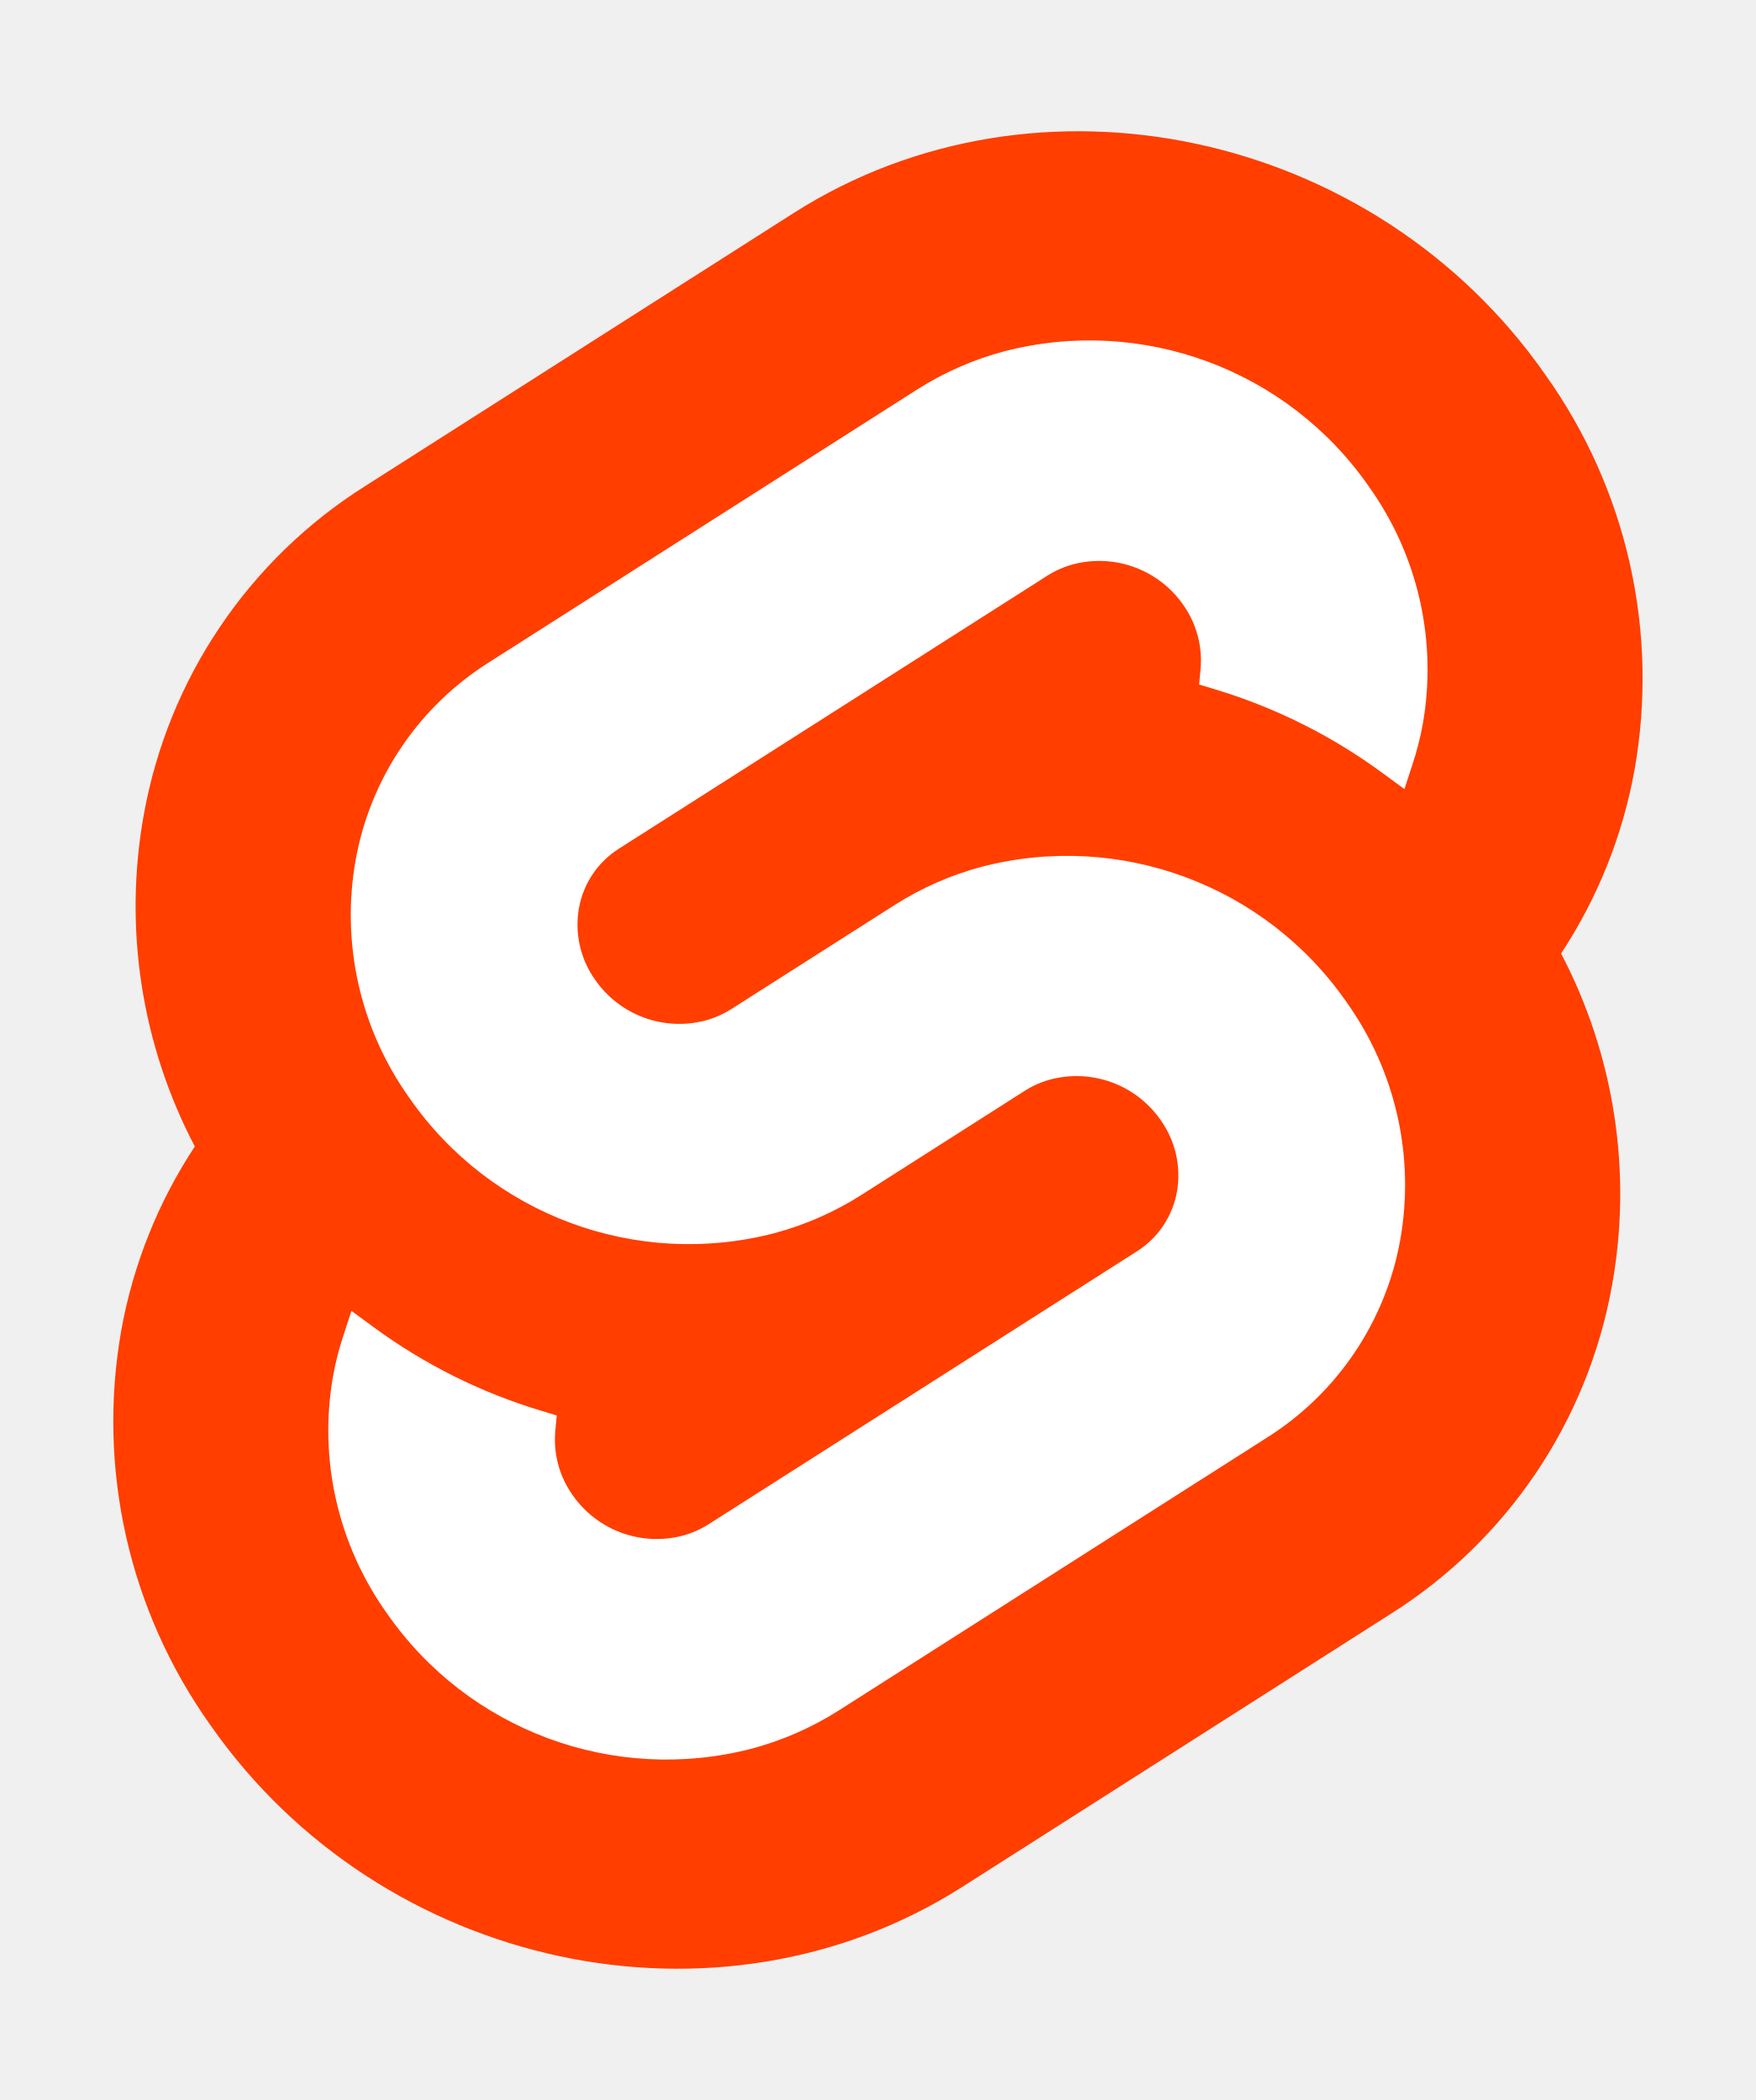
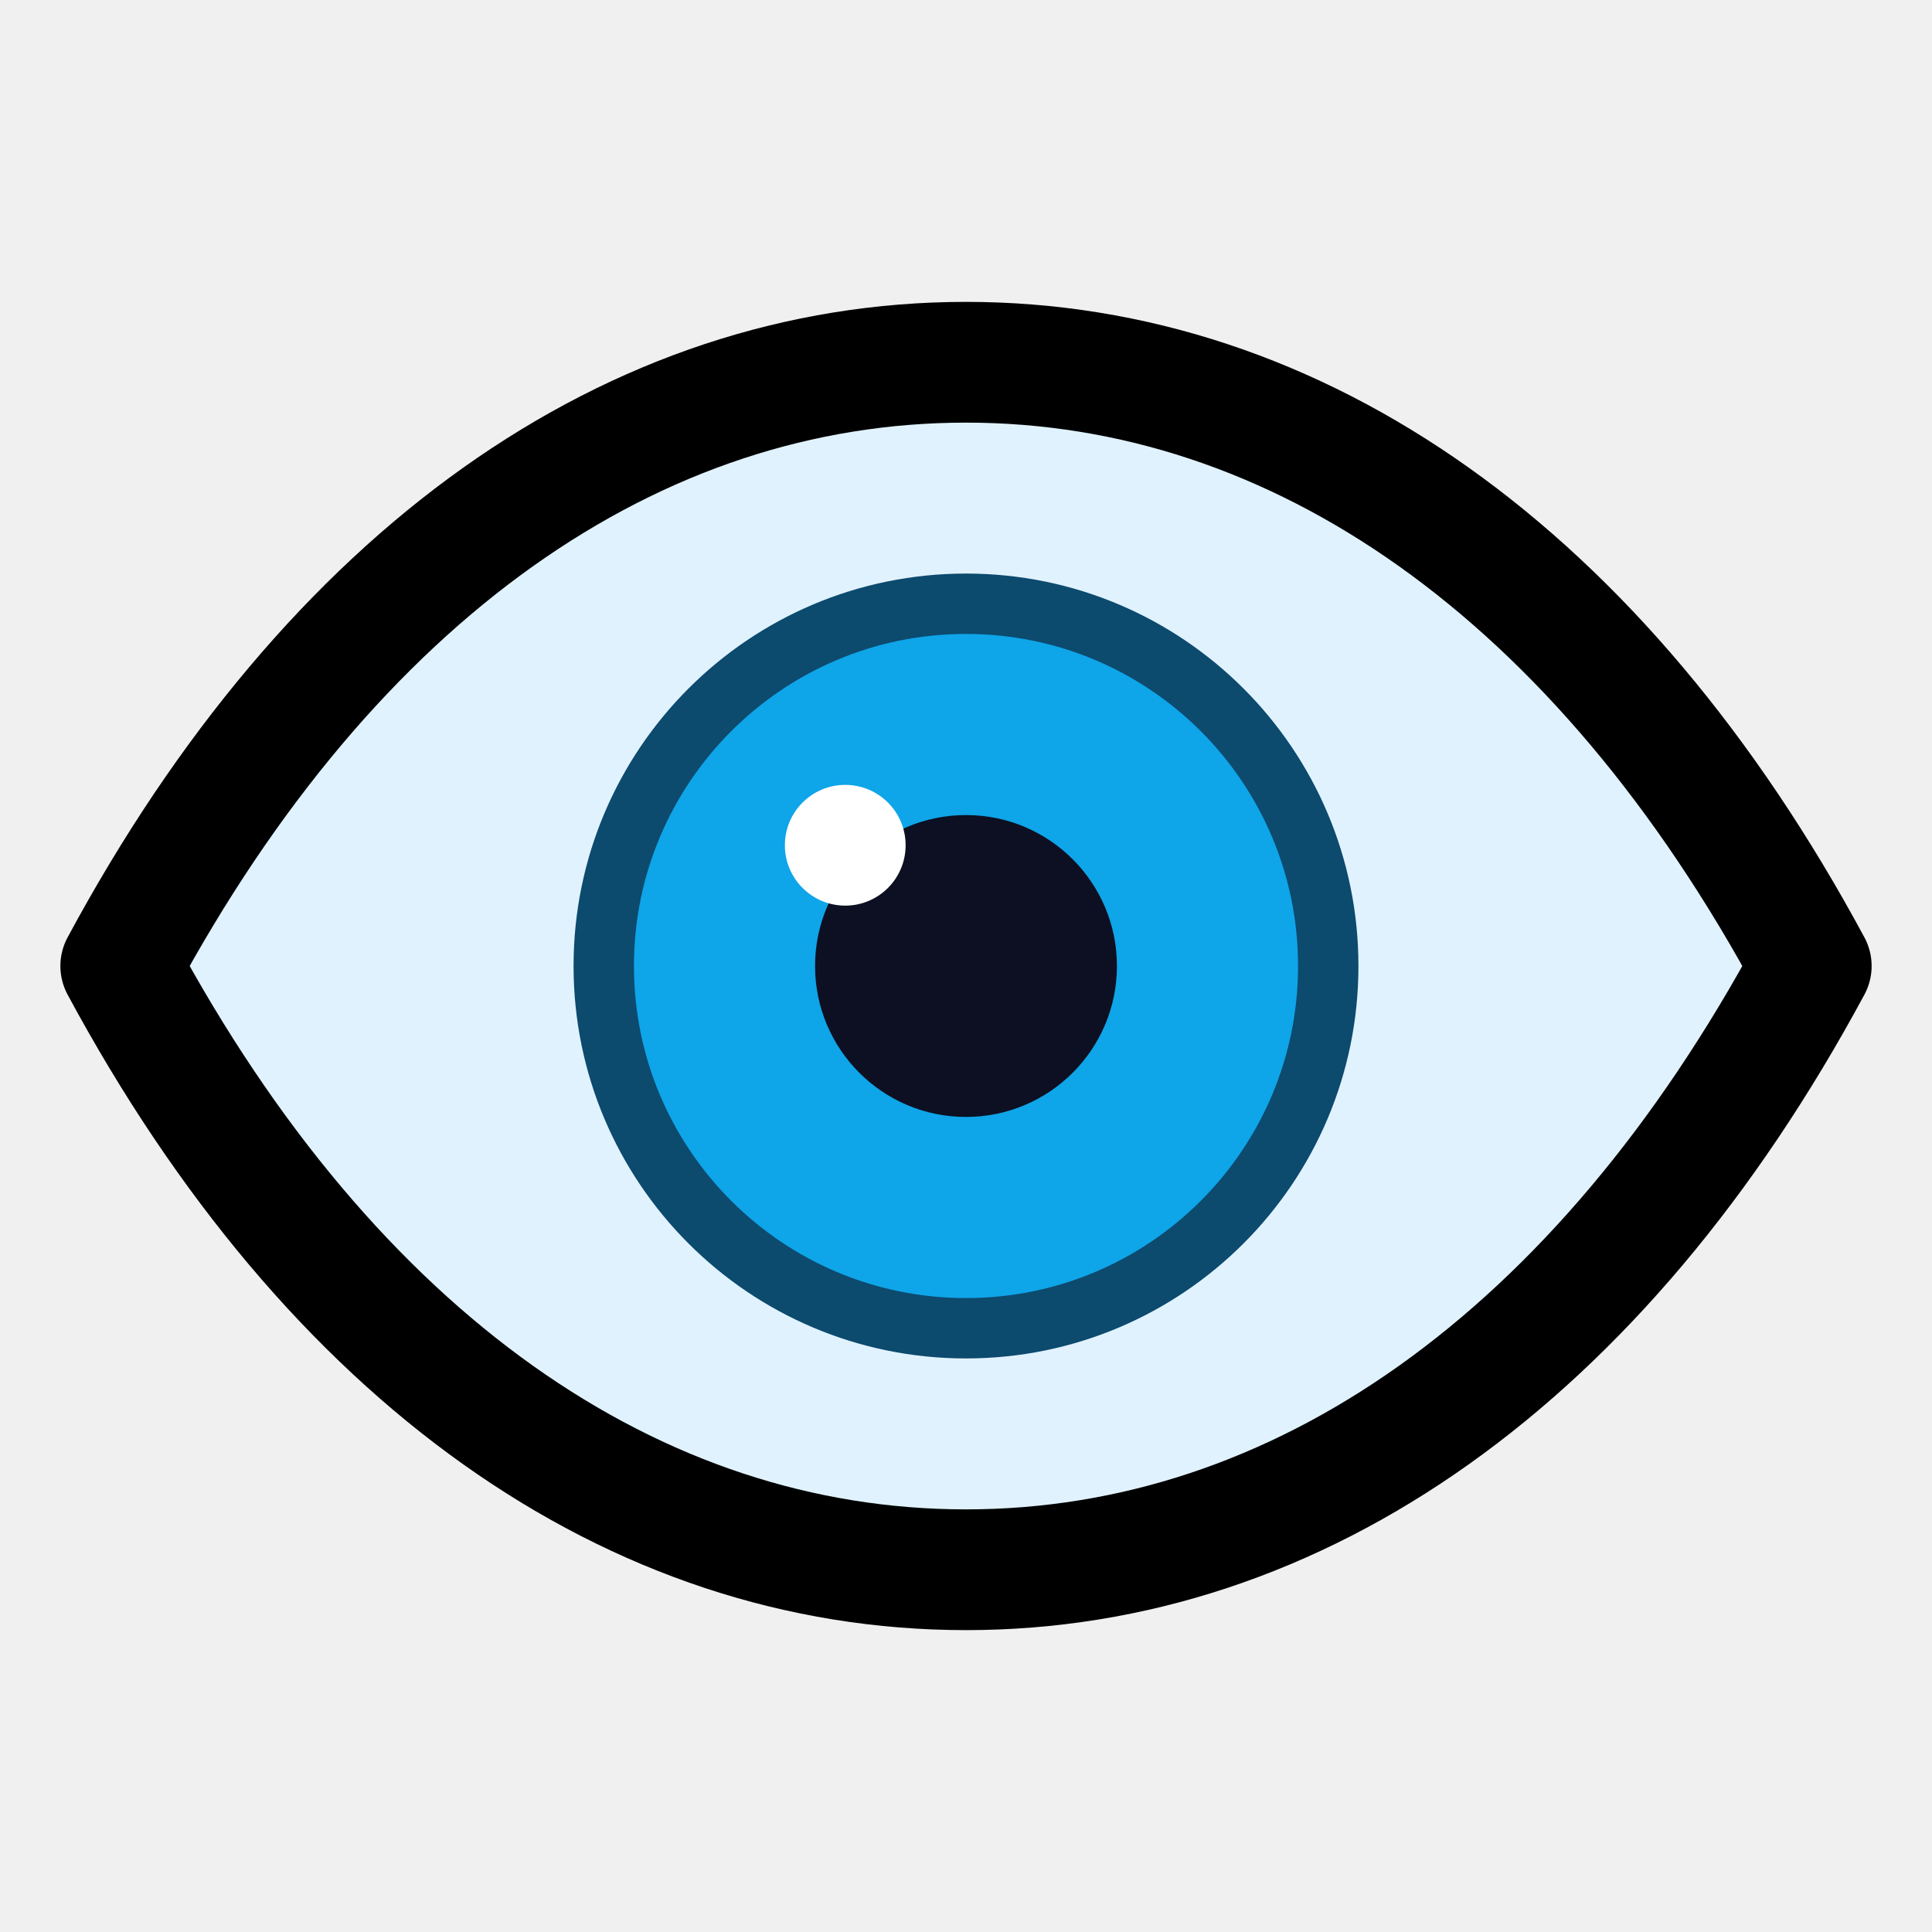
- <svg xmlns="http://www.w3.org/2000/svg" width="107" height="128" viewBox="0 0 107 128">
-   <path d="M94.157 22.819c-10.4-14.885-30.94-19.297-45.792-9.835L22.282 29.608A29.92 29.92 0 0 0 8.764 49.65a31.5 31.5 0 0 0 3.108 20.231 30 30 0 0 0-4.477 11.183 31.9 31.9 0 0 0 5.448 24.116c10.402 14.887 30.942 19.297 45.791 9.835l26.083-16.624A29.92 29.92 0 0 0 98.235 78.35a31.53 31.53 0 0 0-3.105-20.232 30 30 0 0 0 4.474-11.182 31.88 31.88 0 0 0-5.447-24.116" style="fill:#ff3e00" />
-   <path d="M45.817 106.582a20.72 20.72 0 0 1-22.237-8.243 19.17 19.17 0 0 1-3.277-14.503 18 18 0 0 1 .624-2.435l.49-1.498 1.337.981a33.6 33.6 0 0 0 10.203 5.098l.97.294-.09.968a5.85 5.85 0 0 0 1.052 3.878 6.24 6.24 0 0 0 6.695 2.485 5.8 5.8 0 0 0 1.603-.704L69.27 76.28a5.43 5.43 0 0 0 2.45-3.631 5.8 5.8 0 0 0-.987-4.371 6.24 6.24 0 0 0-6.698-2.487 5.7 5.7 0 0 0-1.6.704l-9.953 6.345a19 19 0 0 1-5.296 2.326 20.72 20.72 0 0 1-22.237-8.243 19.17 19.17 0 0 1-3.277-14.502 17.99 17.99 0 0 1 8.13-12.052l26.081-16.623a19 19 0 0 1 5.3-2.329 20.72 20.72 0 0 1 22.237 8.243 19.17 19.17 0 0 1 3.277 14.503 18 18 0 0 1-.624 2.435l-.49 1.498-1.337-.98a33.6 33.6 0 0 0-10.203-5.1l-.97-.294.09-.968a5.86 5.86 0 0 0-1.052-3.878 6.24 6.24 0 0 0-6.696-2.485 5.8 5.8 0 0 0-1.602.704L37.73 51.72a5.42 5.42 0 0 0-2.449 3.63 5.79 5.79 0 0 0 .986 4.372 6.24 6.24 0 0 0 6.698 2.486 5.8 5.8 0 0 0 1.602-.704l9.952-6.342a19 19 0 0 1 5.295-2.328 20.72 20.72 0 0 1 22.237 8.242 19.17 19.17 0 0 1 3.277 14.503 18 18 0 0 1-8.13 12.053l-26.081 16.622a19 19 0 0 1-5.3 2.328" style="fill:#fff" />
+ <svg xmlns="http://www.w3.org/2000/svg" viewBox="0 0 64 64" width="64" height="64" fill="none" stroke="currentColor" stroke-width="4" stroke-linecap="round" stroke-linejoin="round" role="img" aria-label="Iris">
+   <path d="M4 32c7-13 17-20 28-20s21 7 28 20c-7 13-17 20-28 20S11 45 4 32Z" fill="#e0f2fe" />
+   <circle cx="32" cy="32" r="12" fill="#0ea5e9" stroke="#0c4a6e" stroke-width="2" />
+   <circle cx="32" cy="32" r="5" fill="#0c1022" stroke="none" />
+   <circle cx="28" cy="28" r="2" fill="#ffffff" stroke="none" />
</svg>
